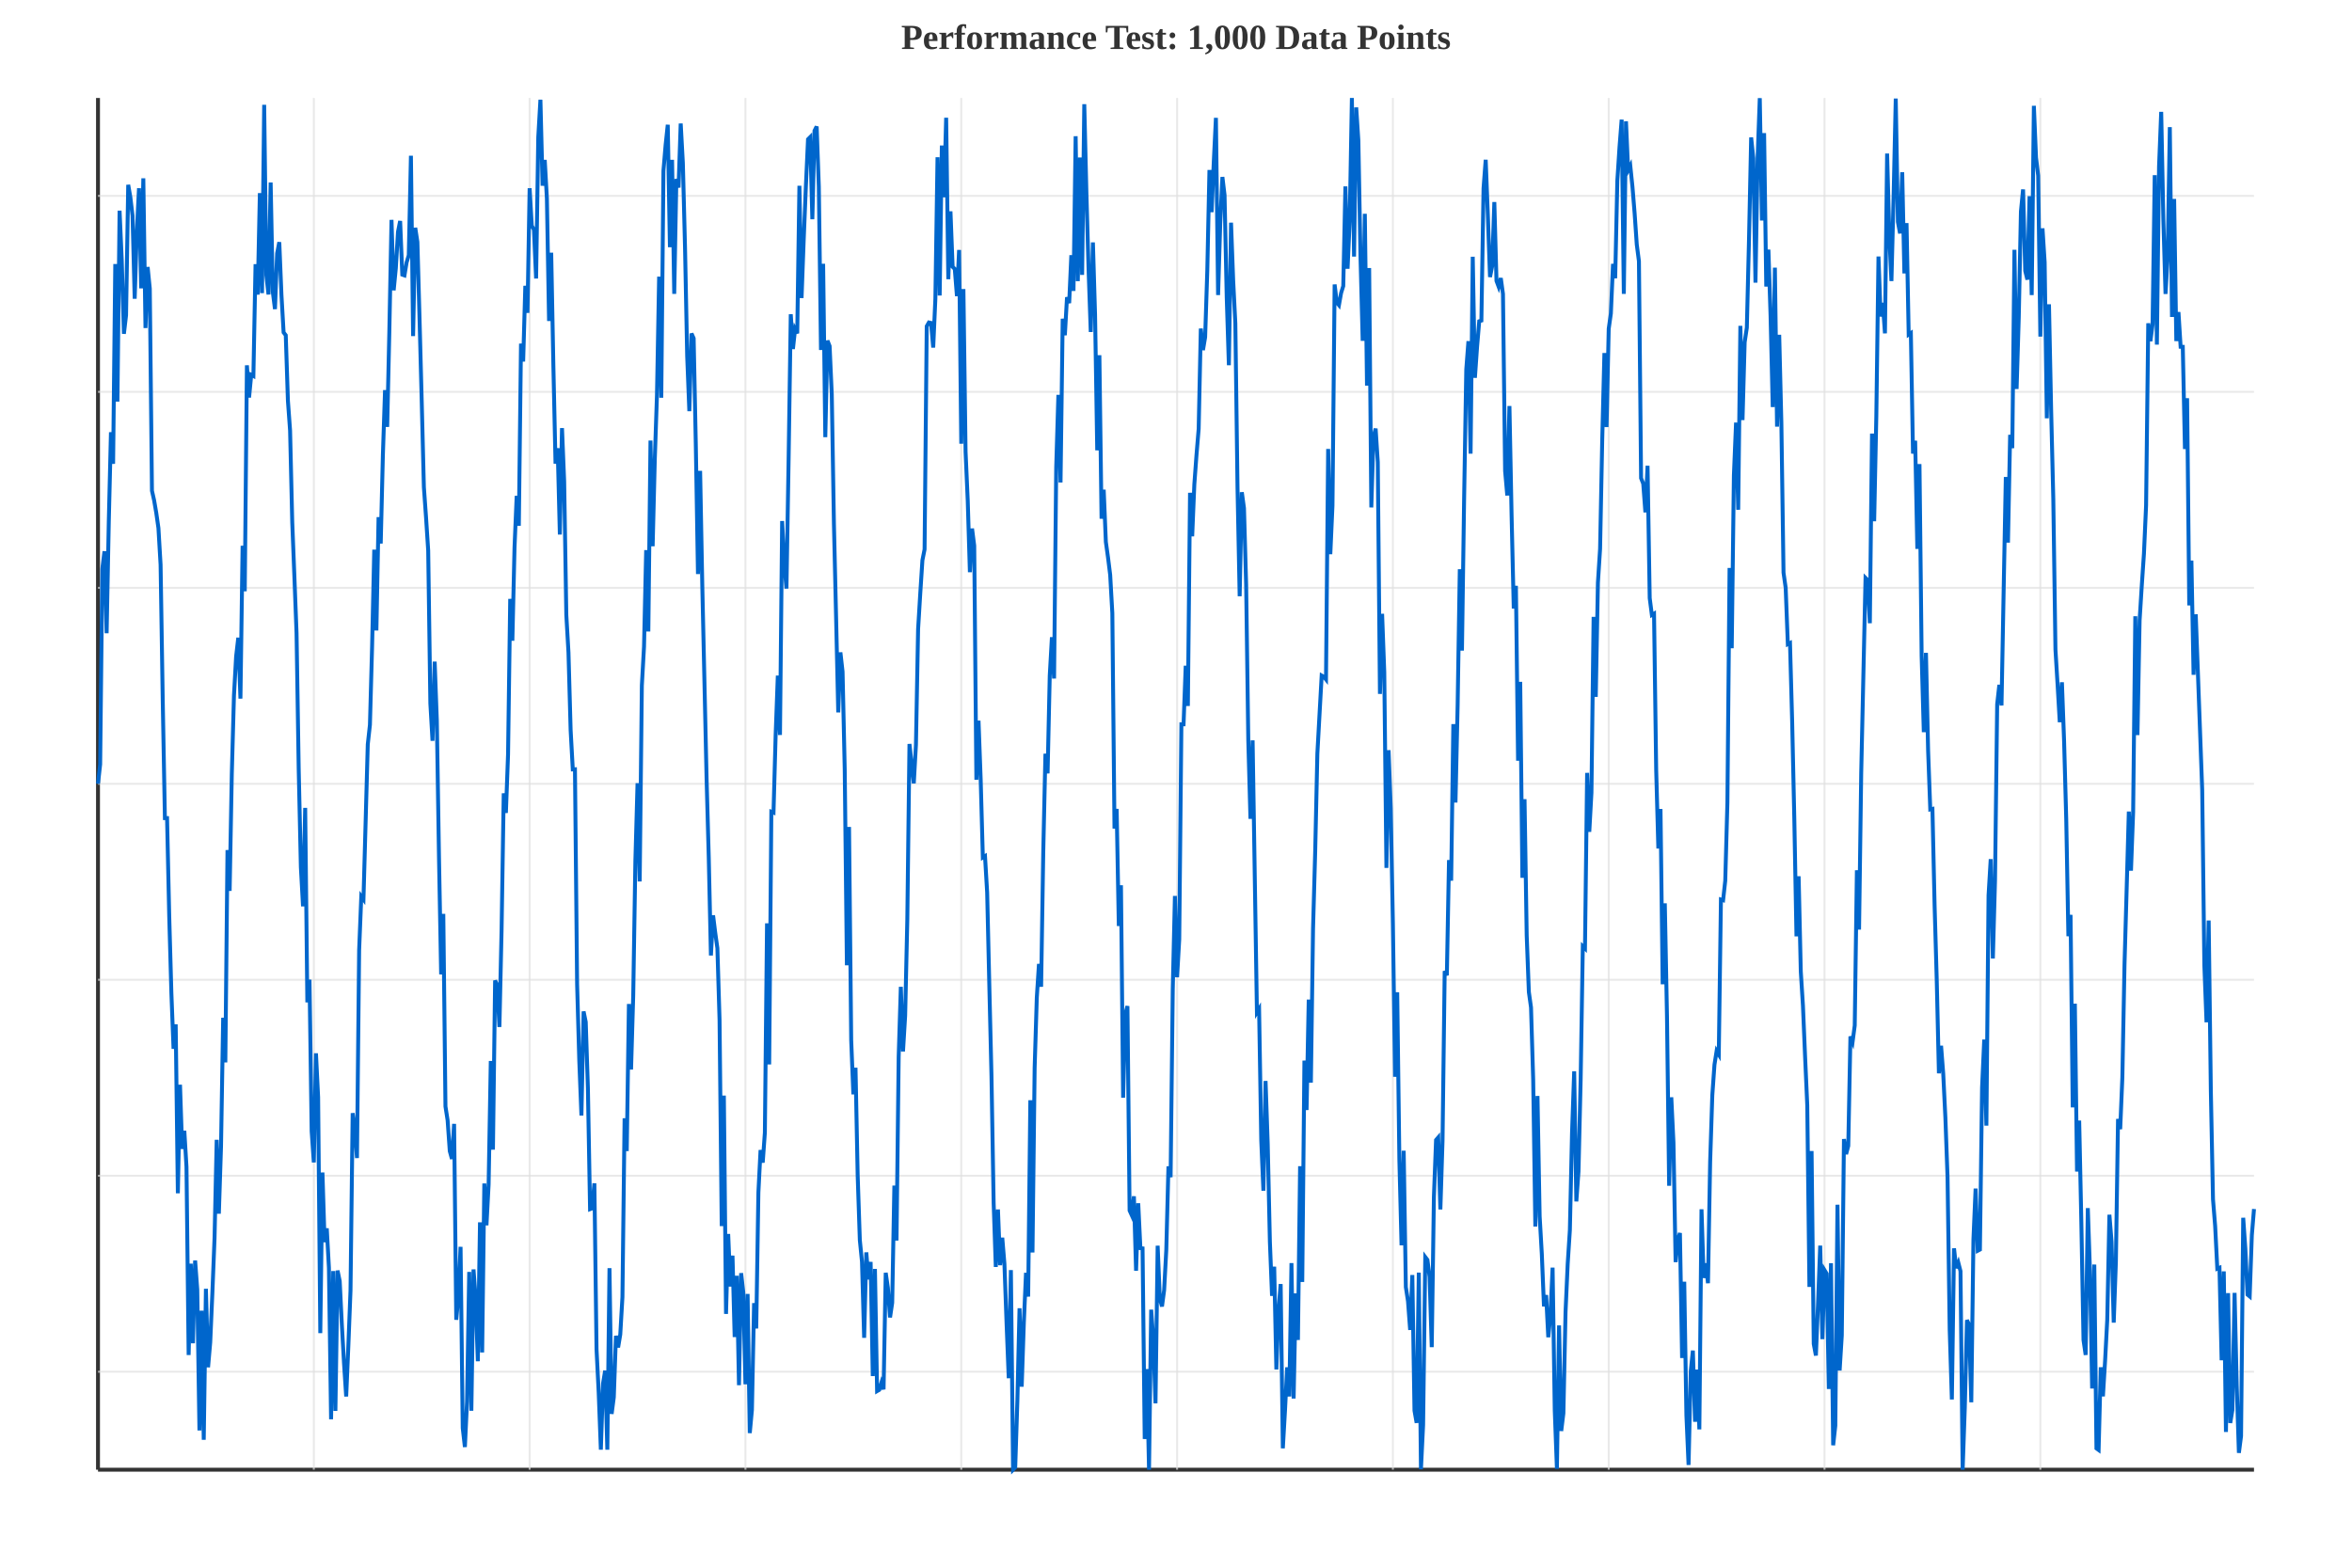
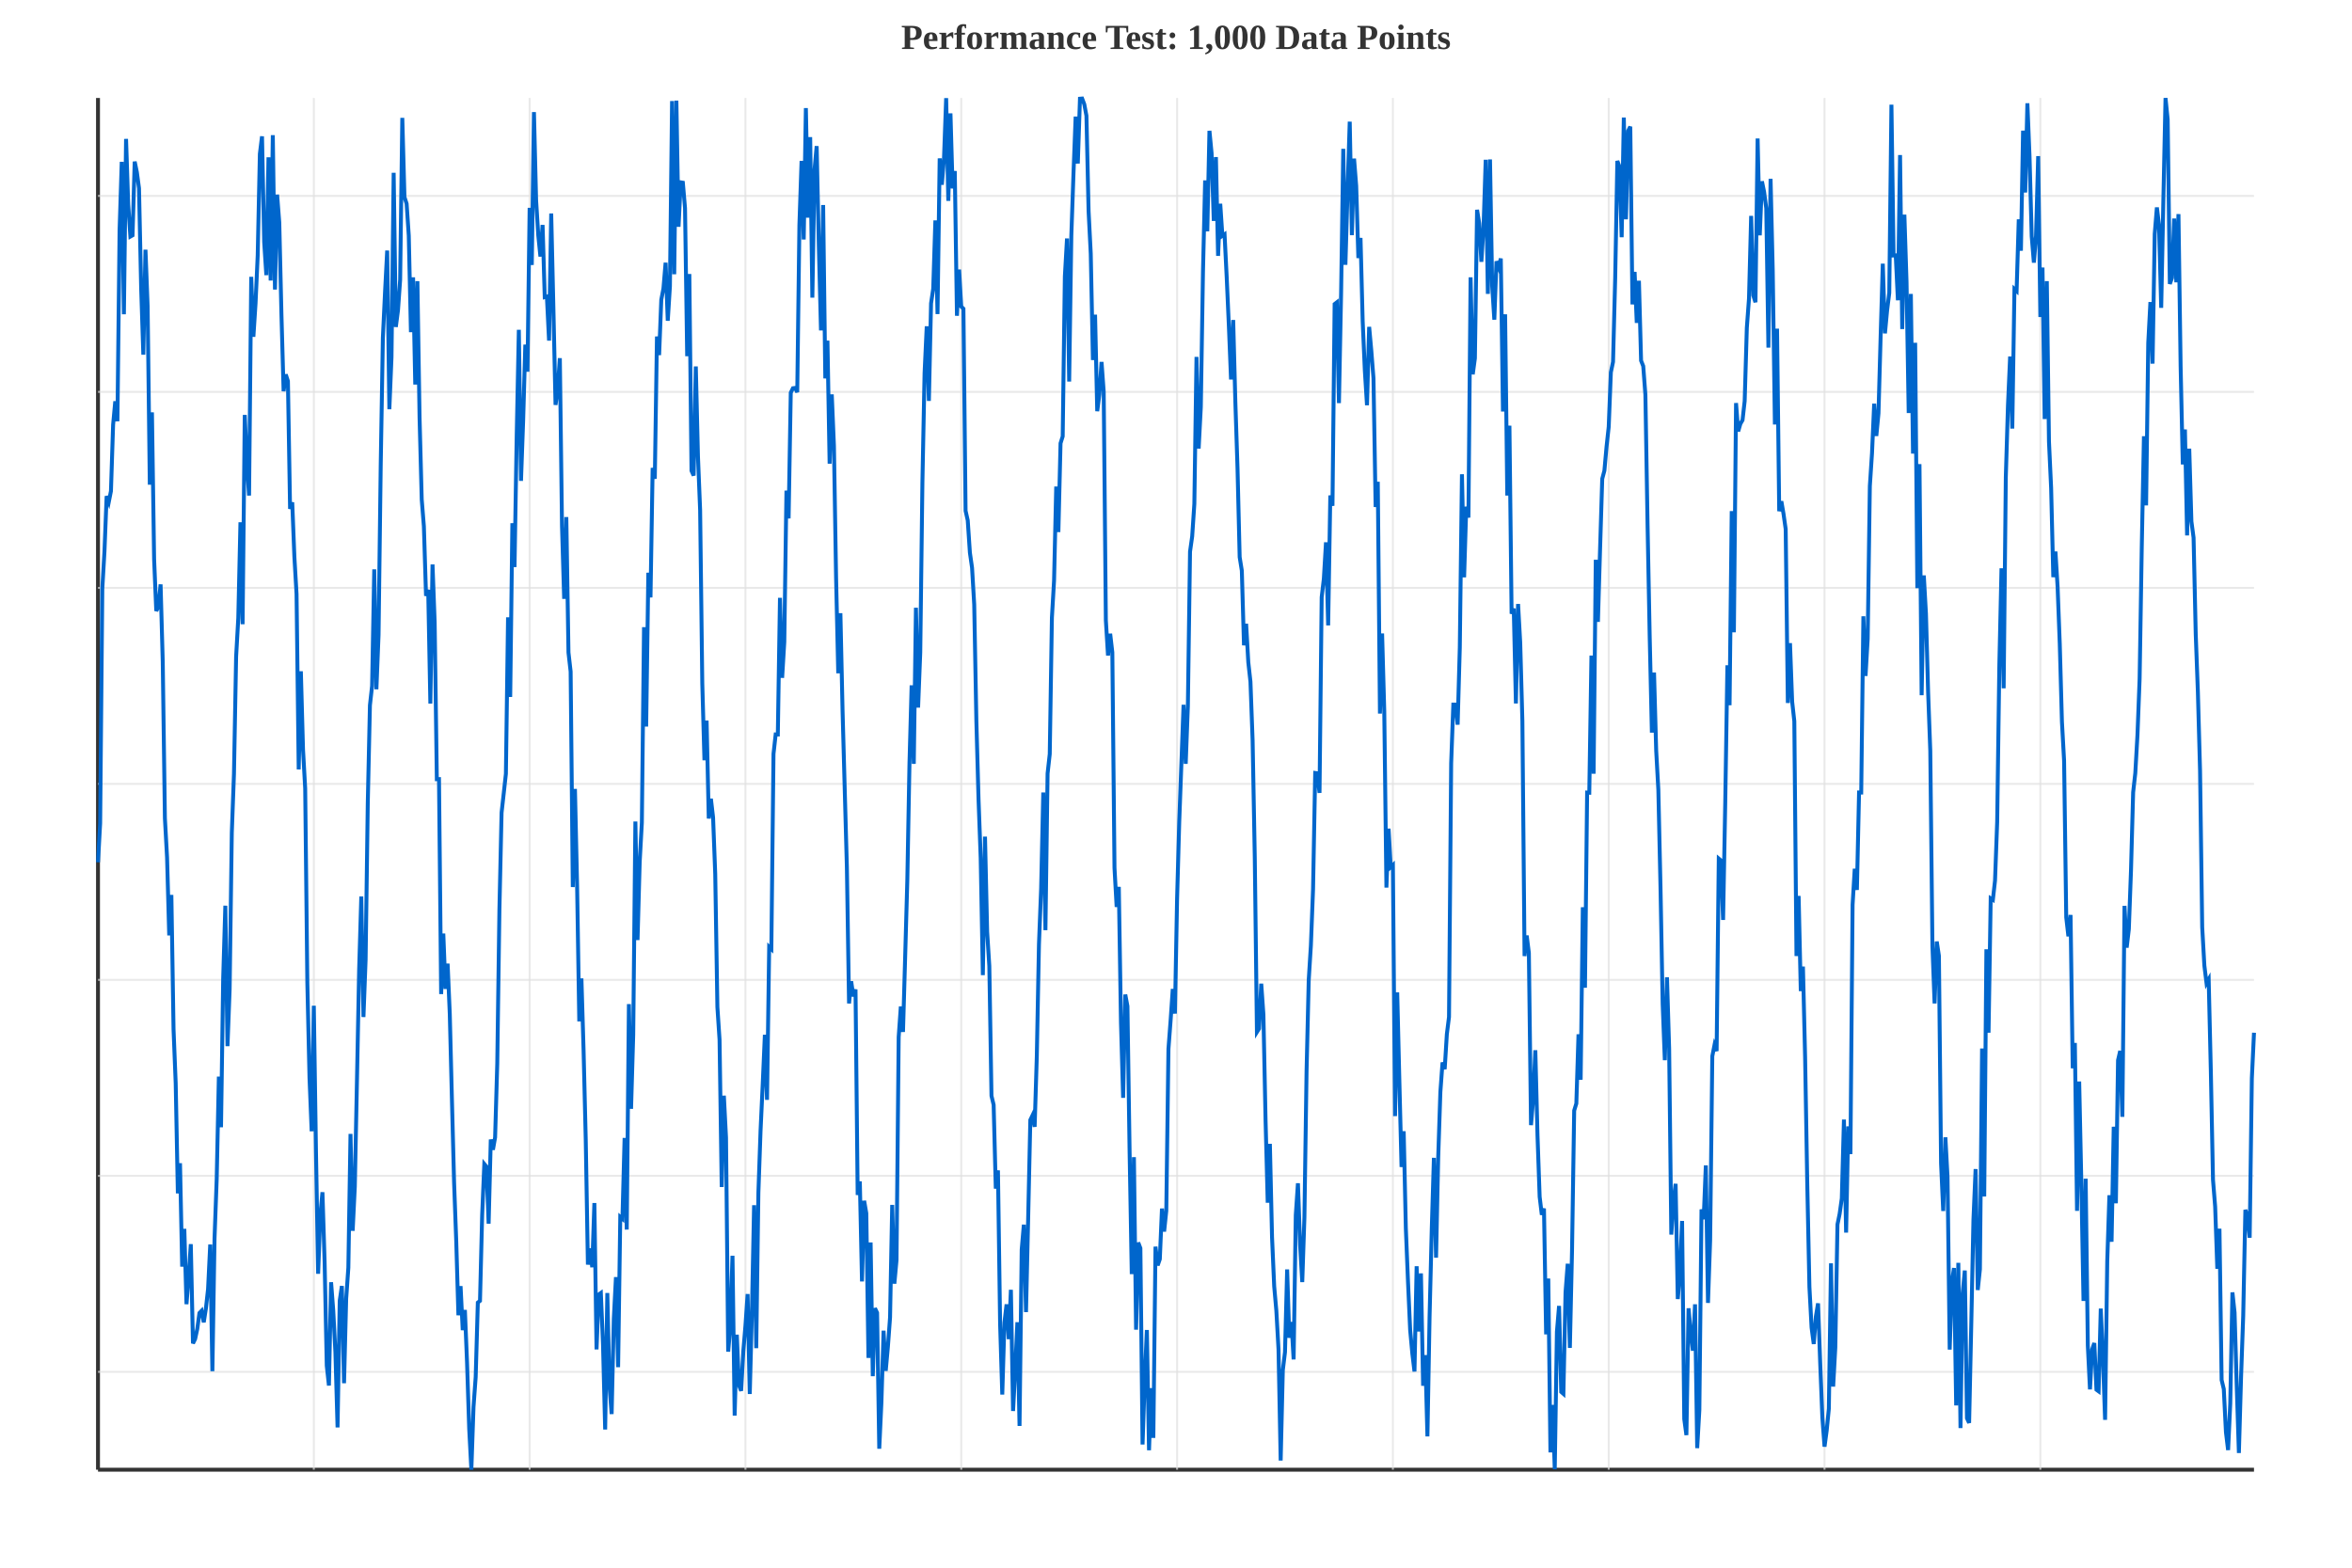
<svg xmlns="http://www.w3.org/2000/svg" width="1200" height="800" viewBox="0 0 1200 800">
  <rect width="100%" height="100%" fill="rgb(255,255,255)" />
  <line x1="50" y1="50" x2="50" y2="750" stroke="rgb(51,51,51)" stroke-width="2" />
  <line x1="50" y1="750" x2="1150" y2="750" stroke="rgb(51,51,51)" stroke-width="2" />
-   <line x1="50" y1="700.00" x2="1150" y2="700.00" stroke="rgb(224,224,224)" stroke-width="1.0" opacity="0.7" />
-   <line x1="50" y1="599.99" x2="1150" y2="599.99" stroke="rgb(224,224,224)" stroke-width="1.0" opacity="0.7" />
-   <line x1="50" y1="499.98" x2="1150" y2="499.98" stroke="rgb(224,224,224)" stroke-width="1.0" opacity="0.7" />
-   <line x1="50" y1="399.97" x2="1150" y2="399.97" stroke="rgb(224,224,224)" stroke-width="1.0" opacity="0.7" />
-   <line x1="50" y1="299.96" x2="1150" y2="299.96" stroke="rgb(224,224,224)" stroke-width="1.0" opacity="0.7" />
-   <line x1="50" y1="199.96" x2="1150" y2="199.96" stroke="rgb(224,224,224)" stroke-width="1.0" opacity="0.7" />
-   <line x1="50" y1="99.95" x2="1150" y2="99.95" stroke="rgb(224,224,224)" stroke-width="1.0" opacity="0.7" />
+   <line x1="50" y1="700.06" x2="1150" y2="700.06" stroke="rgb(224,224,224)" stroke-width="1.0" opacity="0.7" />
+   <line x1="50" y1="600.04" x2="1150" y2="600.04" stroke="rgb(224,224,224)" stroke-width="1.0" opacity="0.7" />
+   <line x1="50" y1="500.03" x2="1150" y2="500.03" stroke="rgb(224,224,224)" stroke-width="1.0" opacity="0.7" />
+   <line x1="50" y1="400.01" x2="1150" y2="400.01" stroke="rgb(224,224,224)" stroke-width="1.0" opacity="0.7" />
+   <line x1="50" y1="299.99" x2="1150" y2="299.99" stroke="rgb(224,224,224)" stroke-width="1.0" opacity="0.7" />
+   <line x1="50" y1="199.97" x2="1150" y2="199.97" stroke="rgb(224,224,224)" stroke-width="1.0" opacity="0.7" />
+   <line x1="50" y1="99.96" x2="1150" y2="99.96" stroke="rgb(224,224,224)" stroke-width="1.0" opacity="0.7" />
  <line x1="160.11" y1="50" x2="160.11" y2="750" stroke="rgb(224,224,224)" stroke-width="1.0" opacity="0.7" />
  <line x1="270.22" y1="50" x2="270.22" y2="750" stroke="rgb(224,224,224)" stroke-width="1.0" opacity="0.7" />
  <line x1="380.33" y1="50" x2="380.33" y2="750" stroke="rgb(224,224,224)" stroke-width="1.0" opacity="0.7" />
  <line x1="490.44" y1="50" x2="490.44" y2="750" stroke="rgb(224,224,224)" stroke-width="1.0" opacity="0.7" />
  <line x1="600.55" y1="50" x2="600.55" y2="750" stroke="rgb(224,224,224)" stroke-width="1.0" opacity="0.7" />
  <line x1="710.66" y1="50" x2="710.66" y2="750" stroke="rgb(224,224,224)" stroke-width="1.0" opacity="0.7" />
  <line x1="820.77" y1="50" x2="820.77" y2="750" stroke="rgb(224,224,224)" stroke-width="1.0" opacity="0.7" />
  <line x1="930.88" y1="50" x2="930.88" y2="750" stroke="rgb(224,224,224)" stroke-width="1.0" opacity="0.7" />
  <line x1="1040.99" y1="50" x2="1040.99" y2="750" stroke="rgb(224,224,224)" stroke-width="1.0" opacity="0.7" />
-   <path d="M 50,399.974 L 51.101,390.023 L 52.202,290.363 L 53.303,281.307 L 54.404,323.141 L 55.506,266.134 L 56.607,220.565 L 57.708,236.694 L 58.809,134.744 L 59.91,204.959 L 61.011,107.507 L 62.112,132.588 L 63.213,170.342 L 64.314,160.885 L 65.415,94.312 L 66.517,100.699 L 67.618,110.076 L 68.719,152.453 L 69.82,117.795 L 70.921,96.057 L 72.022,147.162 L 73.123,90.984 L 74.224,167.404 L 75.325,136.239 L 76.426,147.313 L 77.528,250.419 L 78.629,255.311 L 79.73,261.748 L 80.831,269.466 L 81.932,288.189 L 83.033,357.634 L 84.134,417.501 L 85.235,417.487 L 86.336,467.303 L 87.437,506.645 L 88.539,535.22 L 89.64,522.741 L 90.741,608.943 L 91.842,553.544 L 92.943,586.32 L 94.044,577.03 L 95.145,595.474 L 96.246,691.472 L 97.347,644.845 L 98.448,685.479 L 99.55,643.254 L 100.651,658.104 L 101.752,729.979 L 102.853,668.847 L 103.954,734.739 L 105.055,657.673 L 106.156,697.744 L 107.257,685.035 L 108.358,659.677 L 109.459,631.823 L 110.561,581.652 L 111.662,619.373 L 112.763,585.196 L 113.864,519.365 L 114.965,542.149 L 116.066,433.801 L 117.167,454.627 L 118.268,394.9 L 119.369,354.926 L 120.47,335.003 L 121.572,325.431 L 122.673,356.508 L 123.774,278.508 L 124.875,301.731 L 125.976,186.423 L 127.077,202.861 L 128.178,191.265 L 129.279,191.855 L 130.38,134.82 L 131.481,150.339 L 132.583,98.547 L 133.684,149.576 L 134.785,53.493 L 135.886,140.388 L 136.987,150.27 L 138.088,93.139 L 139.189,148.985 L 140.29,157.733 L 141.391,129.299 L 142.492,123.57 L 143.594,150.406 L 144.695,169.634 L 145.796,171.063 L 146.897,204.481 L 147.998,219.652 L 149.099,266.326 L 150.2,294.235 L 151.301,323.1 L 152.402,392.637 L 153.504,442.545 L 154.605,462.524 L 155.706,412.273 L 156.807,511.512 L 157.908,499.926 L 159.009,577.25 L 160.11,593.197 L 161.211,537.507 L 162.312,559.95 L 163.413,680.304 L 164.515,598.339 L 165.616,633.903 L 166.717,626.826 L 167.818,646.986 L 168.919,724.283 L 170.02,648.626 L 171.121,719.999 L 172.222,648.361 L 173.323,653.749 L 174.424,676.204 L 175.526,695.798 L 176.627,712.637 L 177.728,686.847 L 178.829,658.591 L 179.93,568.046 L 181.031,575.43 L 182.132,590.962 L 183.233,484.875 L 184.334,457.448 L 185.435,458.948 L 186.537,419.657 L 187.638,379.869 L 188.739,369.884 L 189.84,329.998 L 190.941,280.51 L 192.042,321.725 L 193.143,263.912 L 194.244,277.365 L 195.345,232.337 L 196.446,199.085 L 197.548,217.845 L 198.649,168.818 L 199.75,112.2 L 200.851,148.165 L 201.952,136.842 L 203.053,118.347 L 204.154,112.766 L 205.255,140.158 L 206.356,140.543 L 207.457,133.919 L 208.559,130.253 L 209.66,79.477 L 210.761,171.516 L 211.862,116.225 L 212.963,123.474 L 214.064,163.089 L 215.165,204.87 L 216.266,248.601 L 217.367,264.042 L 218.468,280.941 L 219.57,359.035 L 220.671,378.032 L 221.772,337.642 L 222.873,367.582 L 223.974,437.549 L 225.075,497.24 L 226.176,466.35 L 227.277,564.609 L 228.378,571.715 L 229.479,587.406 L 230.581,591.422 L 231.682,573.524 L 232.783,673.503 L 233.884,661.139 L 234.985,636.264 L 236.086,728.74 L 237.187,738.422 L 238.288,715.221 L 239.389,649.065 L 240.49,719.934 L 241.592,647.793 L 242.693,662.684 L 243.794,694.653 L 244.895,623.768 L 245.996,690.16 L 247.097,603.939 L 248.198,625.29 L 249.299,604.386 L 250.4,541.436 L 251.502,586.683 L 252.603,500.352 L 253.704,502.727 L 254.805,524.077 L 255.906,474.68 L 257.007,404.835 L 258.108,414.848 L 259.209,385.009 L 260.31,305.615 L 261.411,326.973 L 262.513,279.354 L 263.614,253.041 L 264.715,268.3 L 265.816,175.365 L 266.917,184.483 L 268.018,145.849 L 269.119,159.66 L 270.22,96.064 L 271.321,115.211 L 272.422,117.203 L 273.524,142.121 L 274.625,70.007 L 275.726,50.894 L 276.827,94.775 L 277.928,81.6 L 279.029,101.309 L 280.13,163.806 L 281.231,128.953 L 282.332,186.617 L 283.433,236.611 L 284.535,228.732 L 285.636,272.768 L 286.737,218.466 L 287.838,245.585 L 288.939,313.85 L 290.04,332.972 L 291.141,372.665 L 292.242,392.628 L 293.343,392.564 L 294.444,502.184 L 295.546,541.175 L 296.647,569.255 L 297.748,516.136 L 298.849,521.562 L 299.95,555.276 L 301.051,617.041 L 302.152,616.632 L 303.253,603.858 L 304.354,688.555 L 305.455,710.564 L 306.557,739.77 L 307.658,706.075 L 308.759,699.424 L 309.86,739.786 L 310.961,647.141 L 312.062,721.541 L 313.163,713.021 L 314.264,681.672 L 315.365,687.611 L 316.466,680.975 L 317.568,661.93 L 318.669,570.662 L 319.77,587.397 L 320.871,512.352 L 321.972,545.795 L 323.073,507.974 L 324.174,439.171 L 325.275,399.679 L 326.376,449.799 L 327.477,349.807 L 328.579,330.024 L 329.68,280.737 L 330.781,322.249 L 331.882,224.826 L 332.983,278.766 L 334.084,234.309 L 335.185,201.707 L 336.286,141.184 L 337.387,202.957 L 338.488,87.182 L 339.59,74.042 L 340.691,63.659 L 341.792,126.143 L 342.893,81.552 L 343.994,149.954 L 345.095,91.341 L 346.196,95.718 L 347.297,63.032 L 348.398,83.216 L 349.499,126.168 L 350.601,181.756 L 351.702,209.822 L 352.803,170.182 L 353.904,172.641 L 355.005,226.976 L 356.106,292.941 L 357.207,240.264 L 358.308,298.693 L 359.409,347.934 L 360.511,397.694 L 361.612,437.676 L 362.713,487.582 L 363.814,467.106 L 364.915,475.962 L 366.016,483.859 L 367.117,520.521 L 368.218,625.685 L 369.319,559.078 L 370.42,670.497 L 371.522,629.7 L 372.623,656.514 L 373.724,640.761 L 374.825,682.308 L 375.926,651.027 L 377.027,706.847 L 378.128,649.69 L 379.229,659.545 L 380.33,706.41 L 381.431,660.305 L 382.533,731.31 L 383.634,719.497 L 384.735,664.988 L 385.836,677.936 L 386.937,608.5 L 388.038,586.885 L 389.139,593.305 L 390.24,577.992 L 391.341,471.191 L 392.442,543.195 L 393.544,414.251 L 394.645,414.675 L 395.746,374.749 L 396.847,344.777 L 397.948,375.061 L 399.049,265.882 L 400.15,287.554 L 401.251,300.348 L 402.352,234.531 L 403.453,160.366 L 404.555,178.104 L 405.656,167.955 L 406.757,170.126 L 407.858,94.786 L 408.959,152.107 L 410.06,122.197 L 411.161,95.162 L 412.262,71.072 L 413.363,69.971 L 414.464,111.871 L 415.566,66.742 L 416.667,64.546 L 417.768,95.204 L 418.869,178.612 L 419.97,134.621 L 421.071,223.092 L 422.172,173.818 L 423.273,176.608 L 424.374,201.232 L 425.475,267.445 L 426.577,314.981 L 427.678,363.566 L 428.779,332.907 L 429.88,342.722 L 430.981,392.713 L 432.082,492.582 L 433.183,422.009 L 434.284,530.733 L 435.385,558.442 L 436.486,544.865 L 437.588,599.746 L 438.689,632.829 L 439.79,643.884 L 440.891,682.704 L 441.992,639.092 L 443.093,652.896 L 444.194,643.971 L 445.295,702.215 L 446.396,647.529 L 447.497,709.88 L 448.599,709.23 L 449.7,705.59 L 450.801,708.997 L 451.902,649.511 L 453.003,657.237 L 454.104,672.295 L 455.205,664.829 L 456.306,605.013 L 457.407,633.055 L 458.509,539.159 L 459.61,503.577 L 460.711,536.566 L 461.812,518.386 L 462.913,469.319 L 464.014,379.657 L 465.115,389.706 L 466.216,399.759 L 467.317,380.11 L 468.418,321.056 L 469.52,302.894 L 470.621,285.902 L 471.722,280.351 L 472.823,166.484 L 473.924,164.561 L 475.025,164.79 L 476.126,177.369 L 477.227,152.469 L 478.328,80.238 L 479.429,150.813 L 480.531,74.265 L 481.632,100.68 L 482.733,60.08 L 483.834,142.486 L 484.935,107.855 L 486.036,136.147 L 487.137,137.273 L 488.238,151.124 L 489.339,127.558 L 490.44,226.425 L 491.542,147.509 L 492.643,230.631 L 493.744,255.539 L 494.845,291.991 L 495.946,269.717 L 497.047,278.447 L 498.148,397.901 L 499.249,367.763 L 500.35,397.752 L 501.451,437.564 L 502.553,436.897 L 503.654,455.463 L 504.755,502.978 L 505.856,549.163 L 506.957,613.76 L 508.058,646.518 L 509.159,617.207 L 510.26,645.631 L 511.361,631.597 L 512.462,644.952 L 513.564,675.56 L 514.665,703.315 L 515.766,648.132 L 516.867,749.984 L 517.968,748.83 L 519.069,714.687 L 520.17,667.599 L 521.271,707.644 L 522.372,674.909 L 523.473,649.528 L 524.575,661.657 L 525.676,561.461 L 526.777,639.168 L 527.878,544.97 L 528.979,509.128 L 530.08,491.898 L 531.181,503.552 L 532.282,434.363 L 533.383,384.634 L 534.484,394.663 L 535.586,344.74 L 536.687,325.171 L 537.788,346.253 L 538.889,238.261 L 539.99,201.491 L 541.091,246.211 L 542.192,162.656 L 543.293,171.081 L 544.394,151.69 L 545.495,154.681 L 546.597,130.221 L 547.698,148.46 L 548.799,69.502 L 549.9,143.46 L 551.001,80.369 L 552.102,140.281 L 553.203,53.175 L 554.304,99.046 L 555.405,137.822 L 556.507,169.417 L 557.608,123.708 L 558.709,160.567 L 559.81,229.821 L 560.911,181.263 L 562.012,264.703 L 563.113,249.885 L 564.214,276.57 L 565.315,284.487 L 566.416,293.357 L 567.518,312.894 L 568.619,422.809 L 569.72,412.786 L 570.821,472.54 L 571.922,451.763 L 573.023,560.179 L 574.124,517.482 L 575.225,513.413 L 576.326,617.722 L 577.427,620.146 L 578.529,610.468 L 579.63,648.493 L 580.731,614.028 L 581.832,636.93 L 582.933,637.062 L 584.034,734.335 L 585.135,698.656 L 586.236,750 L 587.337,668.335 L 588.438,683.698 L 589.54,716.127 L 590.641,635.688 L 591.742,662.503 L 592.843,666.694 L 593.944,658.419 L 595.045,637.86 L 596.146,595.222 L 597.247,600.738 L 598.348,504.639 L 599.449,457.199 L 600.551,498.695 L 601.652,479.399 L 602.753,369.602 L 603.854,369.618 L 604.955,339.735 L 606.056,360.258 L 607.157,251.467 L 608.258,273.671 L 609.359,247.133 L 610.46,232.122 L 611.562,218.889 L 612.663,167.662 L 613.764,178.661 L 614.865,172.069 L 615.966,138.052 L 617.067,86.75 L 618.168,108.284 L 619.269,82.728 L 620.37,60.141 L 621.471,150.561 L 622.573,113.96 L 623.674,90.319 L 624.775,99.574 L 625.876,151.634 L 626.977,186.373 L 628.078,113.637 L 629.179,143.271 L 630.28,165.069 L 631.381,248.82 L 632.482,304.279 L 633.584,251.183 L 634.685,259.28 L 635.786,298.285 L 636.887,377.911 L 637.988,417.853 L 639.089,377.809 L 640.19,447.497 L 641.291,516.61 L 642.392,514.851 L 643.493,581.951 L 644.595,607.629 L 645.696,551.624 L 646.797,583.712 L 647.898,633.667 L 648.999,661.285 L 650.1,646.388 L 651.201,698.835 L 652.302,668.49 L 653.403,655.263 L 654.505,739.094 L 655.606,719.928 L 656.707,697.765 L 657.808,712.63 L 658.909,644.564 L 660.01,713.667 L 661.111,660.024 L 662.212,683.79 L 663.313,595.111 L 664.414,654.195 L 665.516,541.224 L 666.617,566.454 L 667.718,510.113 L 668.819,552.481 L 669.92,473.814 L 671.021,434.413 L 672.122,384.567 L 673.223,364.578 L 674.324,344.742 L 675.425,345.361 L 676.527,346.724 L 677.628,229.109 L 678.729,282.817 L 679.83,258.087 L 680.931,145.168 L 682.032,154.305 L 683.133,155.695 L 684.234,149.526 L 685.335,145.959 L 686.436,95.126 L 687.538,137.146 L 688.639,112.087 L 689.74,50 L 690.841,130.923 L 691.942,54.819 L 693.043,71.673 L 694.144,131.411 L 695.245,173.93 L 696.346,109.098 L 697.447,196.785 L 698.549,136.79 L 699.65,258.94 L 700.751,222.985 L 701.852,218.701 L 702.953,235.831 L 704.054,354.109 L 705.155,313.232 L 706.256,342.927 L 707.357,442.899 L 708.458,382.828 L 709.56,412.436 L 710.661,471.423 L 711.762,549.498 L 712.863,506.368 L 713.964,591.787 L 715.065,635.485 L 716.166,587.222 L 717.267,656.799 L 718.368,664.005 L 719.469,678.673 L 720.571,650.653 L 721.672,719.837 L 722.773,726.12 L 723.874,649.436 L 724.975,749.777 L 726.076,727.111 L 727.177,641.471 L 728.278,642.927 L 729.379,651.556 L 730.48,687.474 L 731.582,610.81 L 732.683,581.744 L 733.784,580.464 L 734.885,617.185 L 735.986,582.129 L 737.087,495.548 L 738.188,497.721 L 739.289,438.912 L 740.39,449.419 L 741.491,369.525 L 742.593,409.546 L 743.694,359.763 L 744.795,290.481 L 745.896,332.002 L 746.997,254.591 L 748.098,188.534 L 749.199,174.094 L 750.3,231.518 L 751.401,131.01 L 752.503,192.805 L 753.604,177.061 L 754.705,163.945 L 755.806,163.588 L 756.907,96.086 L 758.008,81.525 L 759.109,109.949 L 760.21,141.372 L 761.311,135.774 L 762.412,103.113 L 763.514,143.324 L 764.615,146.297 L 765.716,141.903 L 766.817,149.988 L 767.918,240.378 L 769.019,252.856 L 770.12,207.198 L 771.221,263.175 L 772.322,310.518 L 773.423,298.95 L 774.525,388.199 L 775.626,347.955 L 776.727,447.943 L 777.828,407.839 L 778.929,477.367 L 780.03,506.217 L 781.131,514.105 L 782.232,550.754 L 783.333,625.901 L 784.434,559.277 L 785.536,620.673 L 786.637,639.861 L 787.738,666.653 L 788.839,660.877 L 789.94,682.398 L 791.041,671.094 L 792.142,646.88 L 793.243,719.708 L 794.344,749.538 L 795.445,676.366 L 796.547,730.244 L 797.648,721.217 L 798.749,669.376 L 799.85,644.845 L 800.951,627.769 L 802.052,578.315 L 803.153,546.68 L 804.254,613.089 L 805.355,597.761 L 806.456,550.954 L 807.558,482.937 L 808.659,483.997 L 809.76,394.409 L 810.861,424.487 L 811.962,404.516 L 813.063,314.794 L 814.164,355.634 L 815.265,297.308 L 816.366,280.111 L 817.467,224.308 L 818.569,180.162 L 819.67,217.918 L 820.771,167.786 L 821.872,159.978 L 822.973,134.665 L 824.074,142.006 L 825.175,92.119 L 826.276,75.111 L 827.377,61.049 L 828.478,149.982 L 829.58,61.897 L 830.681,86.8 L 831.782,84.63 L 832.883,95.311 L 833.984,108.737 L 835.085,124.773 L 836.186,133.258 L 837.287,244.017 L 838.388,246.825 L 839.489,261.463 L 840.591,237.681 L 841.692,305.23 L 842.793,313.819 L 843.894,313.169 L 844.995,392.993 L 846.096,432.983 L 847.197,412.838 L 848.298,502.275 L 849.399,460.977 L 850.501,518.68 L 851.602,605.098 L 852.703,559.956 L 853.804,583.021 L 854.905,644.061 L 856.006,632.856 L 857.107,629.225 L 858.208,693.01 L 859.309,654.058 L 860.41,722.277 L 861.512,747.572 L 862.613,699.887 L 863.714,689.209 L 864.815,725.546 L 865.916,698.924 L 867.017,729.421 L 868.118,617.113 L 869.219,652.149 L 870.32,644.661 L 871.421,654.831 L 872.523,592.848 L 873.624,558.94 L 874.725,543.346 L 875.826,536.32 L 876.927,538.133 L 878.028,459.057 L 879.129,459.399 L 880.23,449.445 L 881.331,409.494 L 882.432,289.841 L 883.534,330.803 L 884.635,242.644 L 885.736,215.663 L 886.837,260.129 L 887.938,166.281 L 889.039,214.38 L 890.14,174.625 L 891.241,167.225 L 892.342,122.346 L 893.443,70.141 L 894.545,80.736 L 895.646,144.226 L 896.747,80.66 L 897.848,50.087 L 898.949,112.518 L 900.05,67.912 L 901.151,146.234 L 902.252,127.383 L 903.353,161.26 L 904.454,207.722 L 905.556,136.595 L 906.657,217.712 L 907.758,170.839 L 908.859,215.764 L 909.96,292.232 L 911.061,299.971 L 912.162,328.71 L 913.263,328.159 L 914.364,368.029 L 915.465,418.019 L 916.567,477.83 L 917.668,447.155 L 918.769,495.716 L 919.87,513.217 L 920.971,539.388 L 922.072,563.967 L 923.173,656.712 L 924.274,587.379 L 925.375,685.788 L 926.476,691.733 L 927.578,665.06 L 928.679,635.638 L 929.78,683.369 L 930.881,648.162 L 931.982,649.979 L 933.083,708.803 L 934.184,644.631 L 935.285,737.529 L 936.386,727.545 L 937.487,614.779 L 938.589,699.384 L 939.69,681.489 L 940.791,581.274 L 941.892,588.957 L 942.993,584.75 L 944.094,528.893 L 945.195,531.654 L 946.296,523.297 L 947.397,444.102 L 948.498,474.376 L 949.6,394.396 L 950.701,344.475 L 951.802,294.908 L 952.903,295.996 L 954.004,318.025 L 955.105,221.261 L 956.206,265.996 L 957.307,212.46 L 958.408,130.895 L 959.51,161.529 L 960.611,154.541 L 961.712,170.108 L 962.813,78.361 L 963.914,119.44 L 965.015,143.42 L 966.116,100.356 L 967.217,50.286 L 968.318,113.219 L 969.419,119.113 L 970.521,87.908 L 971.622,139.53 L 972.723,113.846 L 973.824,170.729 L 974.925,169.997 L 976.026,231.467 L 977.127,224.916 L 978.228,280.118 L 979.329,236.81 L 980.43,334.744 L 981.532,373.624 L 982.633,333.16 L 983.734,383.072 L 984.835,413.052 L 985.936,412.798 L 987.037,462.02 L 988.138,500.422 L 989.239,547.721 L 990.34,533.639 L 991.441,547.923 L 992.543,570.331 L 993.644,600.638 L 994.745,678.645 L 995.846,714.163 L 996.947,637.032 L 998.048,647.141 L 999.149,644.379 L 1000.25,648.677 L 1001.351,749.998 L 1002.452,718.311 L 1003.554,673.642 L 1004.655,676.043 L 1005.756,715.59 L 1006.857,632.372 L 1007.958,606.537 L 1009.059,638.244 L 1010.16,637.668 L 1011.261,555.009 L 1012.362,530.507 L 1013.463,574.407 L 1014.565,456.95 L 1015.666,438.432 L 1016.767,489.137 L 1017.868,449.343 L 1018.969,359.351 L 1020.07,349.472 L 1021.171,359.999 L 1022.272,301.219 L 1023.373,243.427 L 1024.474,276.906 L 1025.576,221.907 L 1026.677,228.692 L 1027.778,127.479 L 1028.879,198.504 L 1029.98,161.932 L 1031.081,107.937 L 1032.182,96.663 L 1033.283,138.224 L 1034.384,142.697 L 1035.485,100.135 L 1036.587,150.578 L 1037.688,53.999 L 1038.789,80.387 L 1039.89,89.668 L 1040.991,171.755 L 1042.092,116.51 L 1043.193,133.803 L 1044.294,213.462 L 1045.395,155.271 L 1046.496,209.036 L 1047.598,254.507 L 1048.699,331.435 L 1049.8,349.542 L 1050.901,368.552 L 1052.002,348.173 L 1053.103,378.116 L 1054.204,418.078 L 1055.305,477.761 L 1056.406,466.861 L 1057.508,565.102 L 1058.609,512.18 L 1059.71,597.849 L 1060.811,571.831 L 1061.912,623.903 L 1063.013,683.838 L 1064.114,691.433 L 1065.215,616.508 L 1066.316,648.929 L 1067.417,708.566 L 1068.519,645.309 L 1069.62,739.115 L 1070.721,739.924 L 1071.822,697.733 L 1072.923,712.571 L 1074.024,694.484 L 1075.125,673.554 L 1076.226,619.888 L 1077.327,633.631 L 1078.428,674.942 L 1079.53,643.999 L 1080.631,571.014 L 1081.732,576.227 L 1082.833,549.876 L 1083.934,492.225 L 1085.035,453.554 L 1086.136,414.148 L 1087.237,444.306 L 1088.338,414.316 L 1089.439,314.476 L 1090.541,375.105 L 1091.642,316.472 L 1092.743,298.876 L 1093.844,282.59 L 1094.945,257.876 L 1096.046,164.975 L 1097.147,174.131 L 1098.248,165.542 L 1099.349,89.389 L 1100.45,175.854 L 1101.552,85.042 L 1102.653,57.082 L 1103.754,112.055 L 1104.855,150.004 L 1105.956,130.944 L 1107.057,64.868 L 1108.158,161.755 L 1109.259,101.507 L 1110.36,174.053 L 1111.461,159.248 L 1112.563,176.951 L 1113.664,176.981 L 1114.765,229.143 L 1115.866,203.205 L 1116.967,308.944 L 1118.068,286.081 L 1119.169,344.364 L 1120.27,313.493 L 1121.371,343.193 L 1122.472,373.16 L 1123.574,403.095 L 1124.675,492.704 L 1125.776,521.681 L 1126.877,469.735 L 1127.978,556.605 L 1129.079,612.007 L 1130.18,625.686 L 1131.281,647.411 L 1132.382,646.962 L 1133.483,694.149 L 1134.585,648.789 L 1135.686,730.754 L 1136.787,659.9 L 1137.888,726.162 L 1138.989,719.459 L 1140.09,659.758 L 1141.191,707.072 L 1142.292,741.417 L 1143.393,732.846 L 1144.494,621.44 L 1145.596,637.333 L 1146.697,660.655 L 1147.798,661.571 L 1148.899,630.27 L 1150,616.97" fill="none" stroke="rgb(0,102,204)" stroke-width="2" />
+   <path d="M 50,440.015 L 51.101,420.061 L 52.202,300.39 L 53.303,281.332 L 54.404,253.157 L 55.506,256.156 L 56.607,250.59 L 57.708,216.711 L 58.809,204.768 L 59.91,214.978 L 61.011,117.518 L 62.112,82.592 L 63.213,160.355 L 64.314,70.884 L 65.415,104.323 L 66.517,120.712 L 67.618,120.088 L 68.719,82.454 L 69.82,87.8 L 70.921,96.066 L 72.022,147.176 L 73.123,181.008 L 74.224,127.413 L 75.325,156.255 L 76.426,247.343 L 77.528,210.434 L 78.629,285.338 L 79.73,311.779 L 80.831,309.496 L 81.932,298.216 L 83.033,337.661 L 84.134,417.537 L 85.235,437.527 L 86.336,477.345 L 87.437,456.68 L 88.539,525.264 L 89.64,552.79 L 90.741,608.994 L 91.842,593.598 L 92.943,646.38 L 94.044,627.087 L 95.145,665.536 L 96.246,651.524 L 97.347,634.898 L 98.448,685.537 L 99.55,683.315 L 100.651,678.163 L 101.752,670.031 L 102.853,668.903 L 103.954,674.791 L 105.055,667.731 L 106.156,657.796 L 107.257,635.084 L 108.358,699.739 L 109.459,631.877 L 110.561,601.704 L 111.662,549.413 L 112.763,575.244 L 113.864,499.406 L 114.965,462.182 L 116.066,533.855 L 117.167,504.675 L 118.268,424.939 L 119.369,394.963 L 120.47,335.032 L 121.572,315.458 L 122.673,266.523 L 123.774,318.539 L 124.875,211.742 L 125.976,236.448 L 127.077,252.887 L 128.178,141.273 L 129.279,171.869 L 130.38,154.835 L 131.481,130.35 L 132.583,78.553 L 133.684,69.576 L 134.785,123.51 L 135.886,140.401 L 136.987,80.271 L 138.088,143.157 L 139.189,68.985 L 140.29,147.746 L 141.391,99.305 L 142.492,113.579 L 143.594,160.421 L 144.695,199.655 L 145.796,191.082 L 146.897,194.498 L 147.998,259.678 L 149.099,256.348 L 150.2,284.259 L 151.301,303.124 L 152.402,392.67 L 153.504,342.566 L 154.605,382.55 L 155.706,402.306 L 156.807,501.553 L 157.908,549.977 L 159.009,577.299 L 160.11,513.234 L 161.211,587.561 L 162.312,650.013 L 163.413,620.351 L 164.515,608.391 L 165.616,643.958 L 166.717,696.891 L 167.818,707.051 L 168.919,654.332 L 170.02,668.685 L 171.121,690.055 L 172.222,728.43 L 173.323,663.806 L 174.424,656.257 L 175.526,705.859 L 176.627,662.688 L 177.728,646.899 L 178.829,578.634 L 179.93,628.104 L 181.031,605.484 L 182.132,551.006 L 183.233,494.918 L 184.334,457.487 L 185.435,518.998 L 186.537,489.705 L 187.638,409.906 L 188.739,359.914 L 189.84,350.03 L 190.941,290.536 L 192.042,351.757 L 193.143,323.945 L 194.244,237.382 L 195.345,172.347 L 196.446,149.094 L 197.548,127.849 L 198.649,208.84 L 199.75,182.222 L 200.851,88.168 L 201.952,166.859 L 203.053,158.364 L 204.154,142.782 L 205.255,60.157 L 206.356,100.549 L 207.457,103.926 L 208.559,120.263 L 209.66,169.5 L 210.761,141.527 L 211.862,196.249 L 212.963,143.489 L 214.064,213.112 L 215.165,254.897 L 216.266,268.626 L 217.367,304.072 L 218.468,300.969 L 219.57,359.065 L 220.671,288.049 L 221.772,317.668 L 222.873,397.619 L 223.974,397.58 L 225.075,507.284 L 226.176,476.392 L 227.277,504.647 L 228.378,491.75 L 229.479,517.444 L 230.581,561.468 L 231.682,603.578 L 232.783,633.553 L 233.884,671.197 L 234.985,656.322 L 236.086,678.793 L 237.187,668.473 L 238.288,695.278 L 239.389,729.134 L 240.49,750 L 241.592,717.86 L 242.693,702.747 L 243.794,664.706 L 244.895,663.828 L 245.996,620.206 L 247.097,593.988 L 248.198,595.337 L 249.299,624.44 L 250.4,581.489 L 251.502,586.732 L 252.603,580.408 L 253.704,542.777 L 254.805,464.111 L 255.906,414.71 L 257.007,404.869 L 258.108,394.88 L 259.209,315.03 L 260.31,355.65 L 261.411,266.991 L 262.513,289.379 L 263.614,223.058 L 264.715,168.306 L 265.816,245.392 L 266.917,214.504 L 268.018,175.868 L 269.119,189.679 L 270.22,106.074 L 271.321,135.225 L 272.422,57.203 L 273.524,102.127 L 274.625,120.022 L 275.726,130.913 L 276.827,114.787 L 277.928,151.62 L 279.029,151.327 L 280.13,173.822 L 281.231,108.962 L 282.332,156.628 L 283.433,206.627 L 284.535,198.747 L 285.636,182.776 L 286.737,268.494 L 287.838,305.617 L 288.939,263.869 L 290.04,333.001 L 291.141,342.691 L 292.242,452.672 L 293.343,402.599 L 294.444,452.218 L 295.546,521.218 L 296.647,499.292 L 297.748,536.184 L 298.849,581.617 L 299.95,645.339 L 301.051,637.097 L 302.152,646.69 L 303.253,613.911 L 304.354,688.613 L 305.455,660.615 L 306.557,659.819 L 307.658,686.131 L 308.759,729.489 L 309.86,659.835 L 310.961,707.206 L 312.062,721.602 L 313.163,673.075 L 314.264,651.724 L 315.365,697.671 L 316.466,621.022 L 317.568,621.979 L 318.669,580.712 L 319.77,627.454 L 320.871,512.396 L 321.972,565.845 L 323.073,528.02 L 324.174,419.205 L 325.275,479.727 L 326.376,439.835 L 327.477,419.849 L 328.579,320.05 L 329.68,370.776 L 330.781,292.272 L 331.882,304.86 L 332.983,238.784 L 334.084,244.331 L 335.185,171.72 L 336.286,181.203 L 337.387,152.966 L 338.488,147.201 L 339.59,134.059 L 340.691,163.682 L 341.792,146.157 L 342.893,51.555 L 343.994,139.965 L 345.095,51.343 L 346.196,115.73 L 347.297,93.043 L 348.398,93.226 L 349.499,106.176 L 350.601,181.772 L 351.702,139.829 L 352.803,240.209 L 353.904,242.668 L 355.005,186.989 L 356.106,232.956 L 357.207,260.288 L 358.308,348.727 L 359.409,387.97 L 360.511,367.723 L 361.612,417.71 L 362.713,407.61 L 363.814,417.138 L 364.915,445.998 L 366.016,513.906 L 367.117,530.567 L 368.218,605.734 L 369.319,559.125 L 370.42,580.539 L 371.522,689.764 L 372.623,676.573 L 373.724,640.815 L 374.825,722.372 L 375.926,681.088 L 377.027,706.906 L 378.128,709.755 L 379.229,689.606 L 380.33,676.465 L 381.431,660.361 L 382.533,711.369 L 383.634,669.549 L 384.735,615.035 L 385.836,687.995 L 386.937,608.552 L 388.038,576.933 L 389.139,553.349 L 390.24,528.032 L 391.341,561.247 L 392.442,483.231 L 393.544,484.298 L 394.645,384.705 L 395.746,374.781 L 396.847,374.811 L 397.948,305.081 L 399.049,345.918 L 400.15,327.586 L 401.251,250.366 L 402.352,264.557 L 403.453,200.387 L 404.555,198.123 L 405.656,197.975 L 406.757,200.146 L 407.858,114.798 L 408.959,82.109 L 410.06,122.208 L 411.161,55.164 L 412.262,111.086 L 413.363,69.978 L 414.464,151.888 L 415.566,86.752 L 416.667,74.554 L 417.768,125.218 L 418.869,168.626 L 419.97,104.628 L 421.071,193.106 L 422.172,173.833 L 423.273,236.634 L 424.374,201.249 L 425.475,227.461 L 426.577,295.005 L 427.678,343.594 L 428.779,312.933 L 429.88,362.755 L 430.981,402.749 L 432.082,442.615 L 433.183,512.061 L 434.284,500.773 L 435.385,508.481 L 436.486,504.905 L 437.588,609.799 L 438.689,602.878 L 439.79,653.94 L 440.891,612.75 L 441.992,619.143 L 443.093,692.958 L 444.194,634.024 L 445.295,702.274 L 446.396,667.587 L 447.497,669.934 L 448.599,739.295 L 449.7,715.651 L 450.801,679.052 L 451.902,699.574 L 453.003,687.298 L 454.104,672.352 L 455.205,614.877 L 456.306,655.073 L 457.407,643.111 L 458.509,529.203 L 459.61,513.621 L 460.711,526.61 L 461.812,488.425 L 462.913,449.356 L 464.014,389.691 L 465.115,349.733 L 466.216,389.791 L 467.317,310.131 L 468.418,361.091 L 469.52,332.926 L 470.621,245.92 L 471.722,190.36 L 472.823,166.499 L 473.924,204.582 L 475.025,154.803 L 476.126,147.38 L 477.227,112.476 L 478.328,160.259 L 479.429,80.815 L 480.531,94.276 L 481.632,80.686 L 482.733,50.084 L 483.834,102.492 L 484.935,57.856 L 486.036,96.152 L 487.137,87.276 L 488.238,161.139 L 489.339,137.571 L 490.44,156.432 L 491.542,157.524 L 492.643,260.656 L 493.744,265.563 L 494.845,282.015 L 495.946,289.744 L 497.047,308.476 L 498.148,367.93 L 499.249,407.801 L 500.35,437.793 L 501.451,497.611 L 502.553,426.932 L 503.654,475.505 L 504.755,493.019 L 505.856,559.212 L 506.957,563.804 L 508.058,606.566 L 509.159,597.256 L 510.26,675.691 L 511.361,711.664 L 512.462,675.011 L 513.564,665.616 L 514.665,683.371 L 515.766,658.189 L 516.867,720.043 L 517.968,698.885 L 519.069,674.741 L 520.17,727.665 L 521.271,637.692 L 522.372,624.958 L 523.473,669.586 L 524.575,621.706 L 525.676,571.51 L 526.777,569.21 L 527.878,575.021 L 528.979,539.176 L 530.08,481.938 L 531.181,453.586 L 532.282,404.395 L 533.383,474.682 L 534.484,394.696 L 535.586,384.776 L 536.687,315.197 L 537.788,296.275 L 538.889,248.284 L 539.99,271.52 L 541.091,226.229 L 542.192,222.681 L 543.293,141.091 L 544.394,121.698 L 545.495,194.702 L 546.597,120.231 L 547.698,88.463 L 548.799,59.507 L 549.9,83.463 L 551.001,50.371 L 552.102,50.278 L 553.203,53.18 L 554.304,59.048 L 555.405,107.829 L 556.507,129.425 L 557.608,183.73 L 558.709,160.581 L 559.81,209.837 L 560.911,201.283 L 562.012,184.712 L 563.113,199.898 L 564.214,316.601 L 565.315,334.52 L 566.416,323.388 L 567.518,332.925 L 568.619,442.849 L 569.72,462.83 L 570.821,452.577 L 571.922,521.813 L 573.023,560.227 L 574.124,507.524 L 575.225,513.457 L 576.326,587.769 L 577.427,650.203 L 578.529,590.517 L 579.63,678.553 L 580.731,634.083 L 581.832,636.984 L 582.933,737.133 L 584.034,704.392 L 585.135,678.712 L 586.236,740.062 L 587.337,708.398 L 588.438,733.764 L 589.54,636.174 L 590.641,645.743 L 591.742,642.556 L 592.843,616.742 L 593.944,628.469 L 595.045,617.911 L 596.146,535.263 L 597.247,520.776 L 598.348,504.682 L 599.449,517.248 L 600.551,458.73 L 601.652,419.43 L 602.753,389.637 L 603.854,359.648 L 604.955,389.773 L 606.056,360.289 L 607.157,281.494 L 608.258,273.695 L 609.359,257.156 L 610.46,182.134 L 611.562,228.91 L 612.663,207.683 L 613.764,138.67 L 614.865,92.071 L 615.966,118.061 L 617.067,66.754 L 618.168,78.288 L 619.269,112.74 L 620.37,80.151 L 621.471,130.571 L 622.573,103.969 L 623.674,120.332 L 624.775,119.586 L 625.876,141.646 L 626.977,166.386 L 628.078,193.661 L 629.179,163.287 L 630.28,205.091 L 631.381,238.84 L 632.482,284.301 L 633.584,291.212 L 634.685,329.314 L 635.786,318.315 L 636.887,337.936 L 637.988,347.877 L 639.089,377.842 L 640.19,437.533 L 641.291,526.656 L 642.392,524.897 L 643.493,501.987 L 644.595,517.665 L 645.696,571.674 L 646.797,613.767 L 647.898,583.712 L 648.999,631.336 L 650.1,656.444 L 651.201,668.889 L 652.302,688.55 L 653.403,745.334 L 654.505,699.15 L 655.606,689.984 L 656.707,647.816 L 657.808,682.685 L 658.909,674.624 L 660.01,693.724 L 661.111,620.073 L 662.212,603.835 L 663.313,635.168 L 664.414,654.25 L 665.516,621.283 L 666.617,546.498 L 667.718,500.155 L 668.819,482.516 L 669.92,453.851 L 671.021,394.443 L 672.122,394.602 L 673.223,404.616 L 674.324,304.765 L 675.425,295.382 L 676.527,276.742 L 677.628,319.145 L 678.729,252.836 L 679.83,258.11 L 680.931,155.182 L 682.032,154.318 L 683.133,205.718 L 684.234,149.54 L 685.335,75.96 L 686.436,135.142 L 687.538,97.152 L 688.639,62.089 L 689.74,120.017 L 690.841,80.926 L 691.942,94.832 L 693.043,131.69 L 694.144,121.421 L 695.245,163.943 L 696.346,189.121 L 697.447,206.804 L 698.549,166.807 L 699.65,178.949 L 700.751,192.999 L 701.852,258.727 L 702.953,245.853 L 704.054,364.141 L 705.155,323.26 L 706.256,362.96 L 707.357,452.939 L 708.458,422.868 L 709.56,442.477 L 710.661,441.458 L 711.762,569.548 L 712.863,506.411 L 713.964,551.83 L 715.065,595.532 L 716.166,577.27 L 717.267,626.85 L 718.368,654.059 L 719.469,678.73 L 720.571,690.715 L 721.672,699.894 L 722.773,646.167 L 723.874,679.497 L 724.975,649.823 L 726.076,707.169 L 727.177,691.534 L 728.278,732.997 L 729.379,671.615 L 730.48,627.522 L 731.582,590.858 L 732.683,641.803 L 733.784,590.515 L 734.885,557.227 L 735.986,542.172 L 737.087,545.599 L 738.188,527.768 L 739.289,518.963 L 740.39,389.448 L 741.491,359.555 L 742.593,359.573 L 743.694,369.796 L 744.795,330.513 L 745.896,242.015 L 746.997,294.62 L 748.098,258.563 L 749.199,264.125 L 750.3,141.523 L 751.401,191.032 L 752.503,182.82 L 753.604,107.065 L 754.705,113.951 L 755.806,133.597 L 756.907,116.098 L 758.008,81.533 L 759.109,149.966 L 760.21,81.374 L 761.311,145.788 L 762.412,163.133 L 763.514,133.336 L 764.615,136.308 L 765.716,131.914 L 766.817,210.012 L 767.918,160.386 L 769.019,252.878 L 770.12,217.218 L 771.221,313.206 L 772.322,310.545 L 773.423,358.986 L 774.525,308.219 L 775.626,327.982 L 776.727,367.968 L 777.828,487.888 L 778.929,477.408 L 780.03,486.257 L 781.131,574.159 L 782.232,560.803 L 783.333,535.938 L 784.434,579.328 L 785.536,610.724 L 786.637,619.912 L 787.738,616.701 L 788.839,680.937 L 789.94,652.45 L 791.041,741.162 L 792.142,716.947 L 793.243,749.774 L 794.344,679.589 L 795.445,666.422 L 796.547,710.302 L 797.648,711.276 L 798.749,659.431 L 799.85,644.9 L 800.951,687.833 L 802.052,638.374 L 803.153,566.73 L 804.254,563.133 L 805.355,527.8 L 806.456,551.001 L 807.558,462.975 L 808.659,504.041 L 809.76,404.444 L 810.861,404.52 L 811.962,334.539 L 813.063,394.834 L 814.164,285.652 L 815.265,317.337 L 816.366,280.135 L 817.467,244.331 L 818.569,240.188 L 819.67,227.939 L 820.771,217.81 L 821.872,189.997 L 822.973,184.686 L 824.074,142.019 L 825.175,82.126 L 826.276,85.12 L 827.377,121.065 L 828.478,59.98 L 829.58,111.912 L 830.681,66.805 L 831.782,64.634 L 832.883,155.33 L 833.984,138.752 L 835.085,164.791 L 836.186,143.272 L 837.287,184.028 L 838.388,186.836 L 839.489,201.475 L 840.591,267.707 L 841.692,325.259 L 842.793,373.856 L 843.894,343.201 L 844.995,383.025 L 846.096,403.015 L 847.197,452.88 L 848.298,512.319 L 849.399,541.03 L 850.501,498.72 L 851.602,535.138 L 852.703,630.015 L 853.804,613.076 L 854.905,604.109 L 856.006,662.915 L 857.107,649.282 L 858.208,623.057 L 859.309,724.125 L 860.41,732.34 L 861.512,667.621 L 862.613,679.943 L 863.714,689.268 L 864.815,665.597 L 865.916,738.99 L 867.017,719.481 L 868.118,617.165 L 869.219,622.199 L 870.32,594.708 L 871.421,664.888 L 872.523,632.905 L 873.624,538.984 L 874.725,533.39 L 875.826,536.366 L 876.927,438.161 L 878.028,439.093 L 879.129,469.44 L 880.23,409.477 L 881.331,339.517 L 882.432,359.878 L 883.534,260.819 L 884.635,322.679 L 885.736,205.68 L 886.837,220.145 L 887.938,216.304 L 889.039,214.399 L 890.14,204.646 L 891.241,167.239 L 892.342,152.362 L 893.443,110.154 L 894.545,150.756 L 895.646,154.241 L 896.747,70.666 L 897.848,120.104 L 898.949,92.525 L 900.05,97.924 L 901.151,106.241 L 902.252,177.403 L 903.353,91.262 L 904.454,137.728 L 905.556,216.621 L 906.657,167.723 L 907.758,260.87 L 908.859,255.79 L 909.96,262.252 L 911.061,269.992 L 912.162,358.744 L 913.263,328.187 L 914.364,358.059 L 915.465,368.047 L 916.567,487.873 L 917.668,457.195 L 918.769,505.76 L 919.87,493.258 L 920.971,539.434 L 922.072,604.021 L 923.173,656.768 L 924.274,677.444 L 925.375,685.846 L 926.476,671.788 L 927.578,665.116 L 928.679,695.702 L 929.78,723.434 L 930.881,738.232 L 931.982,730.047 L 933.083,718.865 L 934.184,644.686 L 935.285,707.586 L 936.386,687.6 L 937.487,624.833 L 938.589,619.43 L 939.69,611.535 L 940.791,571.321 L 941.892,629.013 L 942.993,574.798 L 944.094,588.949 L 945.195,461.687 L 946.296,443.328 L 947.397,454.142 L 948.498,404.404 L 949.6,404.432 L 950.701,314.499 L 951.802,344.942 L 952.903,326.027 L 954.004,248.04 L 955.105,231.282 L 956.206,206.009 L 957.307,222.48 L 958.408,210.921 L 959.51,171.545 L 960.611,134.552 L 961.712,170.123 L 962.813,158.382 L 963.914,149.456 L 965.015,53.417 L 966.116,130.371 L 967.217,130.305 L 968.318,153.236 L 969.419,79.117 L 970.521,167.93 L 971.622,109.537 L 972.723,143.862 L 973.824,210.751 L 974.925,150.008 L 976.026,231.488 L 977.127,174.927 L 978.228,300.146 L 979.329,236.83 L 980.43,354.776 L 981.532,293.642 L 982.633,313.186 L 983.734,353.1 L 984.835,383.082 L 985.936,482.845 L 987.037,512.068 L 988.138,480.461 L 989.239,487.757 L 990.34,593.694 L 991.441,617.982 L 992.543,580.381 L 993.644,600.689 L 994.745,688.704 L 995.846,654.213 L 996.947,647.088 L 998.048,717.207 L 999.149,644.434 L 1000.25,728.745 L 1001.351,660.047 L 1002.452,648.36 L 1003.554,723.708 L 1004.655,726.109 L 1005.756,675.643 L 1006.857,622.424 L 1007.958,596.587 L 1009.059,658.302 L 1010.16,647.724 L 1011.261,535.053 L 1012.362,610.566 L 1013.463,484.44 L 1014.565,527.001 L 1015.666,458.473 L 1016.767,459.174 L 1017.868,449.381 L 1018.969,419.392 L 1020.07,339.5 L 1021.171,290.018 L 1022.272,351.254 L 1023.373,243.448 L 1024.474,206.918 L 1025.576,181.92 L 1026.677,218.711 L 1027.778,147.494 L 1028.879,148.513 L 1029.98,111.938 L 1031.081,127.95 L 1032.182,66.667 L 1033.283,98.229 L 1034.384,52.694 L 1035.485,80.141 L 1036.587,120.586 L 1037.688,134.018 L 1038.789,120.402 L 1039.89,79.674 L 1040.991,161.768 L 1042.092,136.524 L 1043.193,213.829 L 1044.294,143.468 L 1045.395,225.297 L 1046.496,249.061 L 1047.598,294.536 L 1048.699,281.455 L 1049.8,299.563 L 1050.901,328.577 L 1052.002,368.206 L 1053.103,388.15 L 1054.204,468.122 L 1055.305,477.802 L 1056.406,466.901 L 1057.508,545.146 L 1058.609,532.227 L 1059.71,617.903 L 1060.811,551.876 L 1061.912,603.952 L 1063.013,663.893 L 1064.114,601.476 L 1065.215,686.572 L 1066.316,708.994 L 1067.417,688.623 L 1068.519,685.37 L 1069.62,709.172 L 1070.721,709.981 L 1071.822,667.787 L 1072.923,692.628 L 1074.024,724.548 L 1075.125,643.606 L 1076.226,609.939 L 1077.327,633.684 L 1078.428,574.982 L 1079.53,614.048 L 1080.631,541.057 L 1081.732,536.269 L 1082.833,569.926 L 1083.934,462.262 L 1085.035,483.598 L 1086.136,474.193 L 1087.237,444.344 L 1088.338,404.35 L 1089.439,394.517 L 1090.541,375.137 L 1091.642,346.504 L 1092.743,278.898 L 1093.844,222.604 L 1094.945,257.898 L 1096.046,174.991 L 1097.147,154.143 L 1098.248,185.56 L 1099.349,119.402 L 1100.45,105.857 L 1101.552,115.055 L 1102.653,157.104 L 1103.754,102.064 L 1104.855,50 L 1105.956,60.944 L 1107.057,144.888 L 1108.158,141.766 L 1109.259,111.518 L 1110.36,144.063 L 1111.461,109.254 L 1112.563,186.969 L 1113.664,237.007 L 1114.765,219.161 L 1115.866,273.235 L 1116.967,228.957 L 1118.068,266.103 L 1119.169,274.381 L 1120.27,323.522 L 1121.371,353.224 L 1122.472,393.195 L 1123.574,473.141 L 1124.675,492.746 L 1125.776,501.722 L 1126.877,499.78 L 1127.978,546.65 L 1129.079,602.057 L 1130.18,615.738 L 1131.281,647.466 L 1132.382,627.013 L 1133.483,704.21 L 1134.585,708.854 L 1135.686,730.816 L 1136.787,739.97 L 1137.888,716.222 L 1138.989,659.509 L 1140.09,669.816 L 1141.191,707.132 L 1142.292,741.48 L 1143.393,702.903 L 1144.494,671.501 L 1145.596,617.384 L 1146.697,620.705 L 1147.798,631.622 L 1148.899,550.31 L 1150,527.007" fill="none" stroke="rgb(0,102,204)" stroke-width="2" />
  <text x="600" y="25" font-size="18" font-weight="bold" fill="#333" text-anchor="middle">Performance Test: 1,000 Data Points</text>
</svg>
